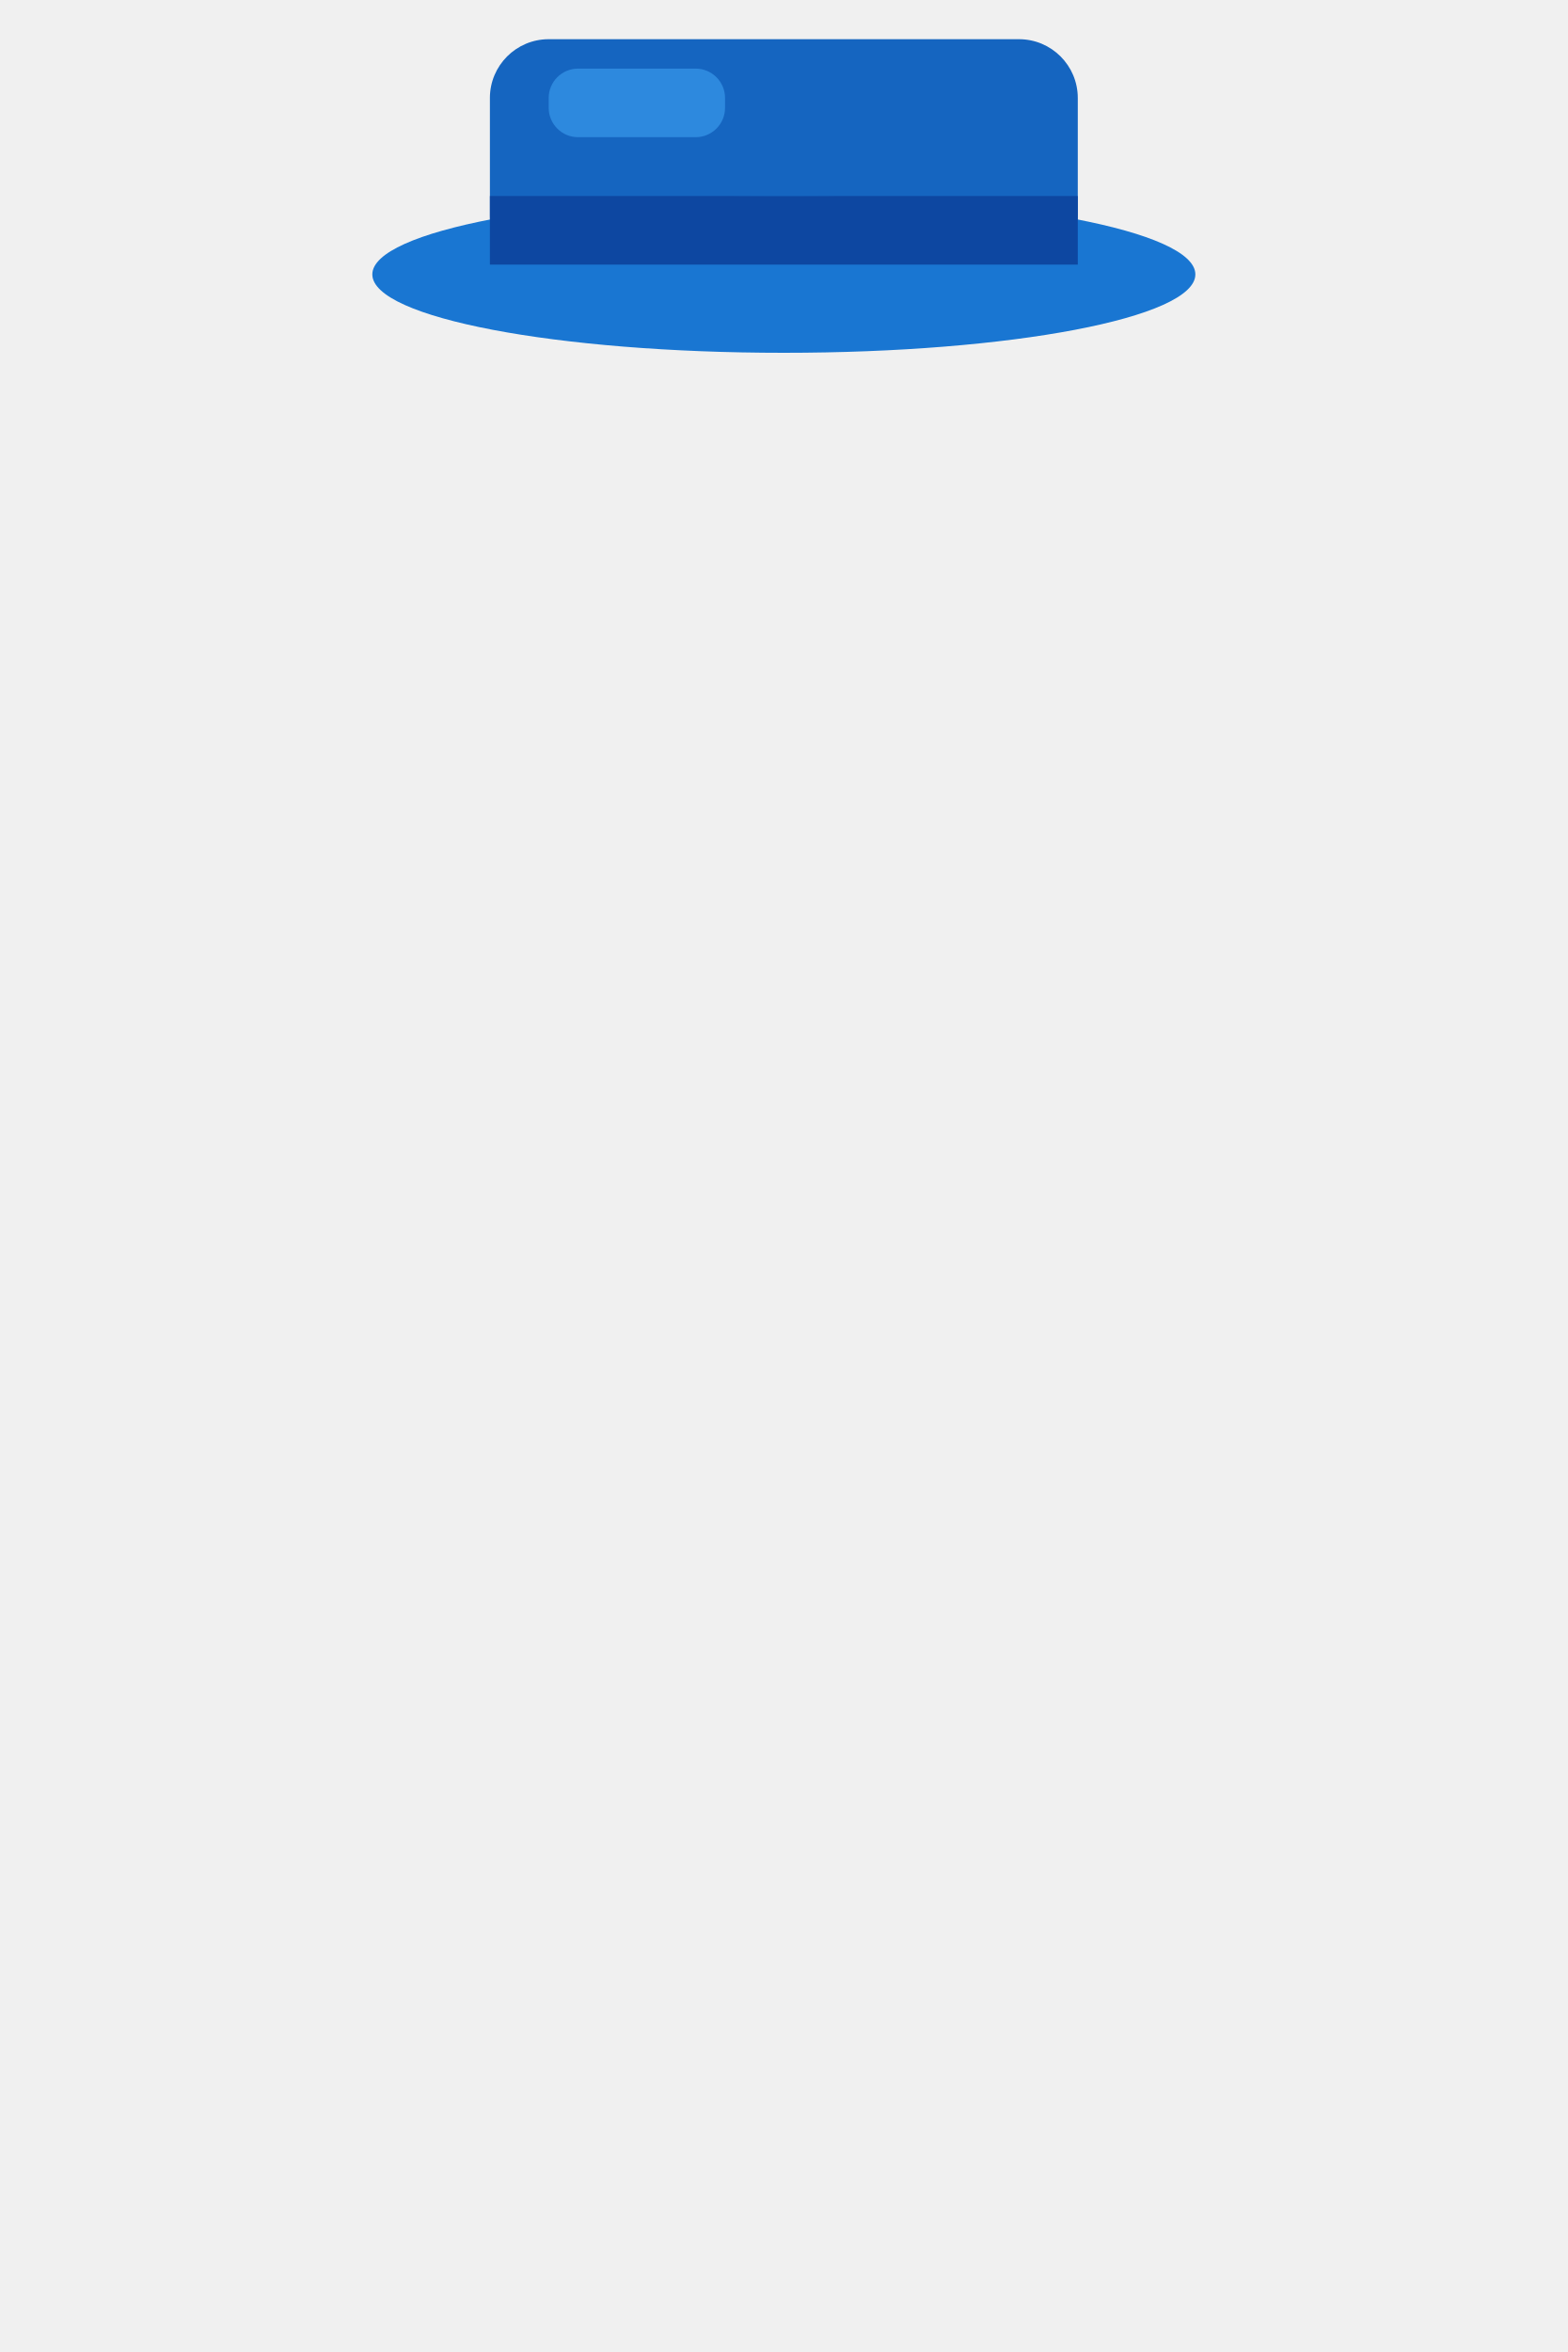
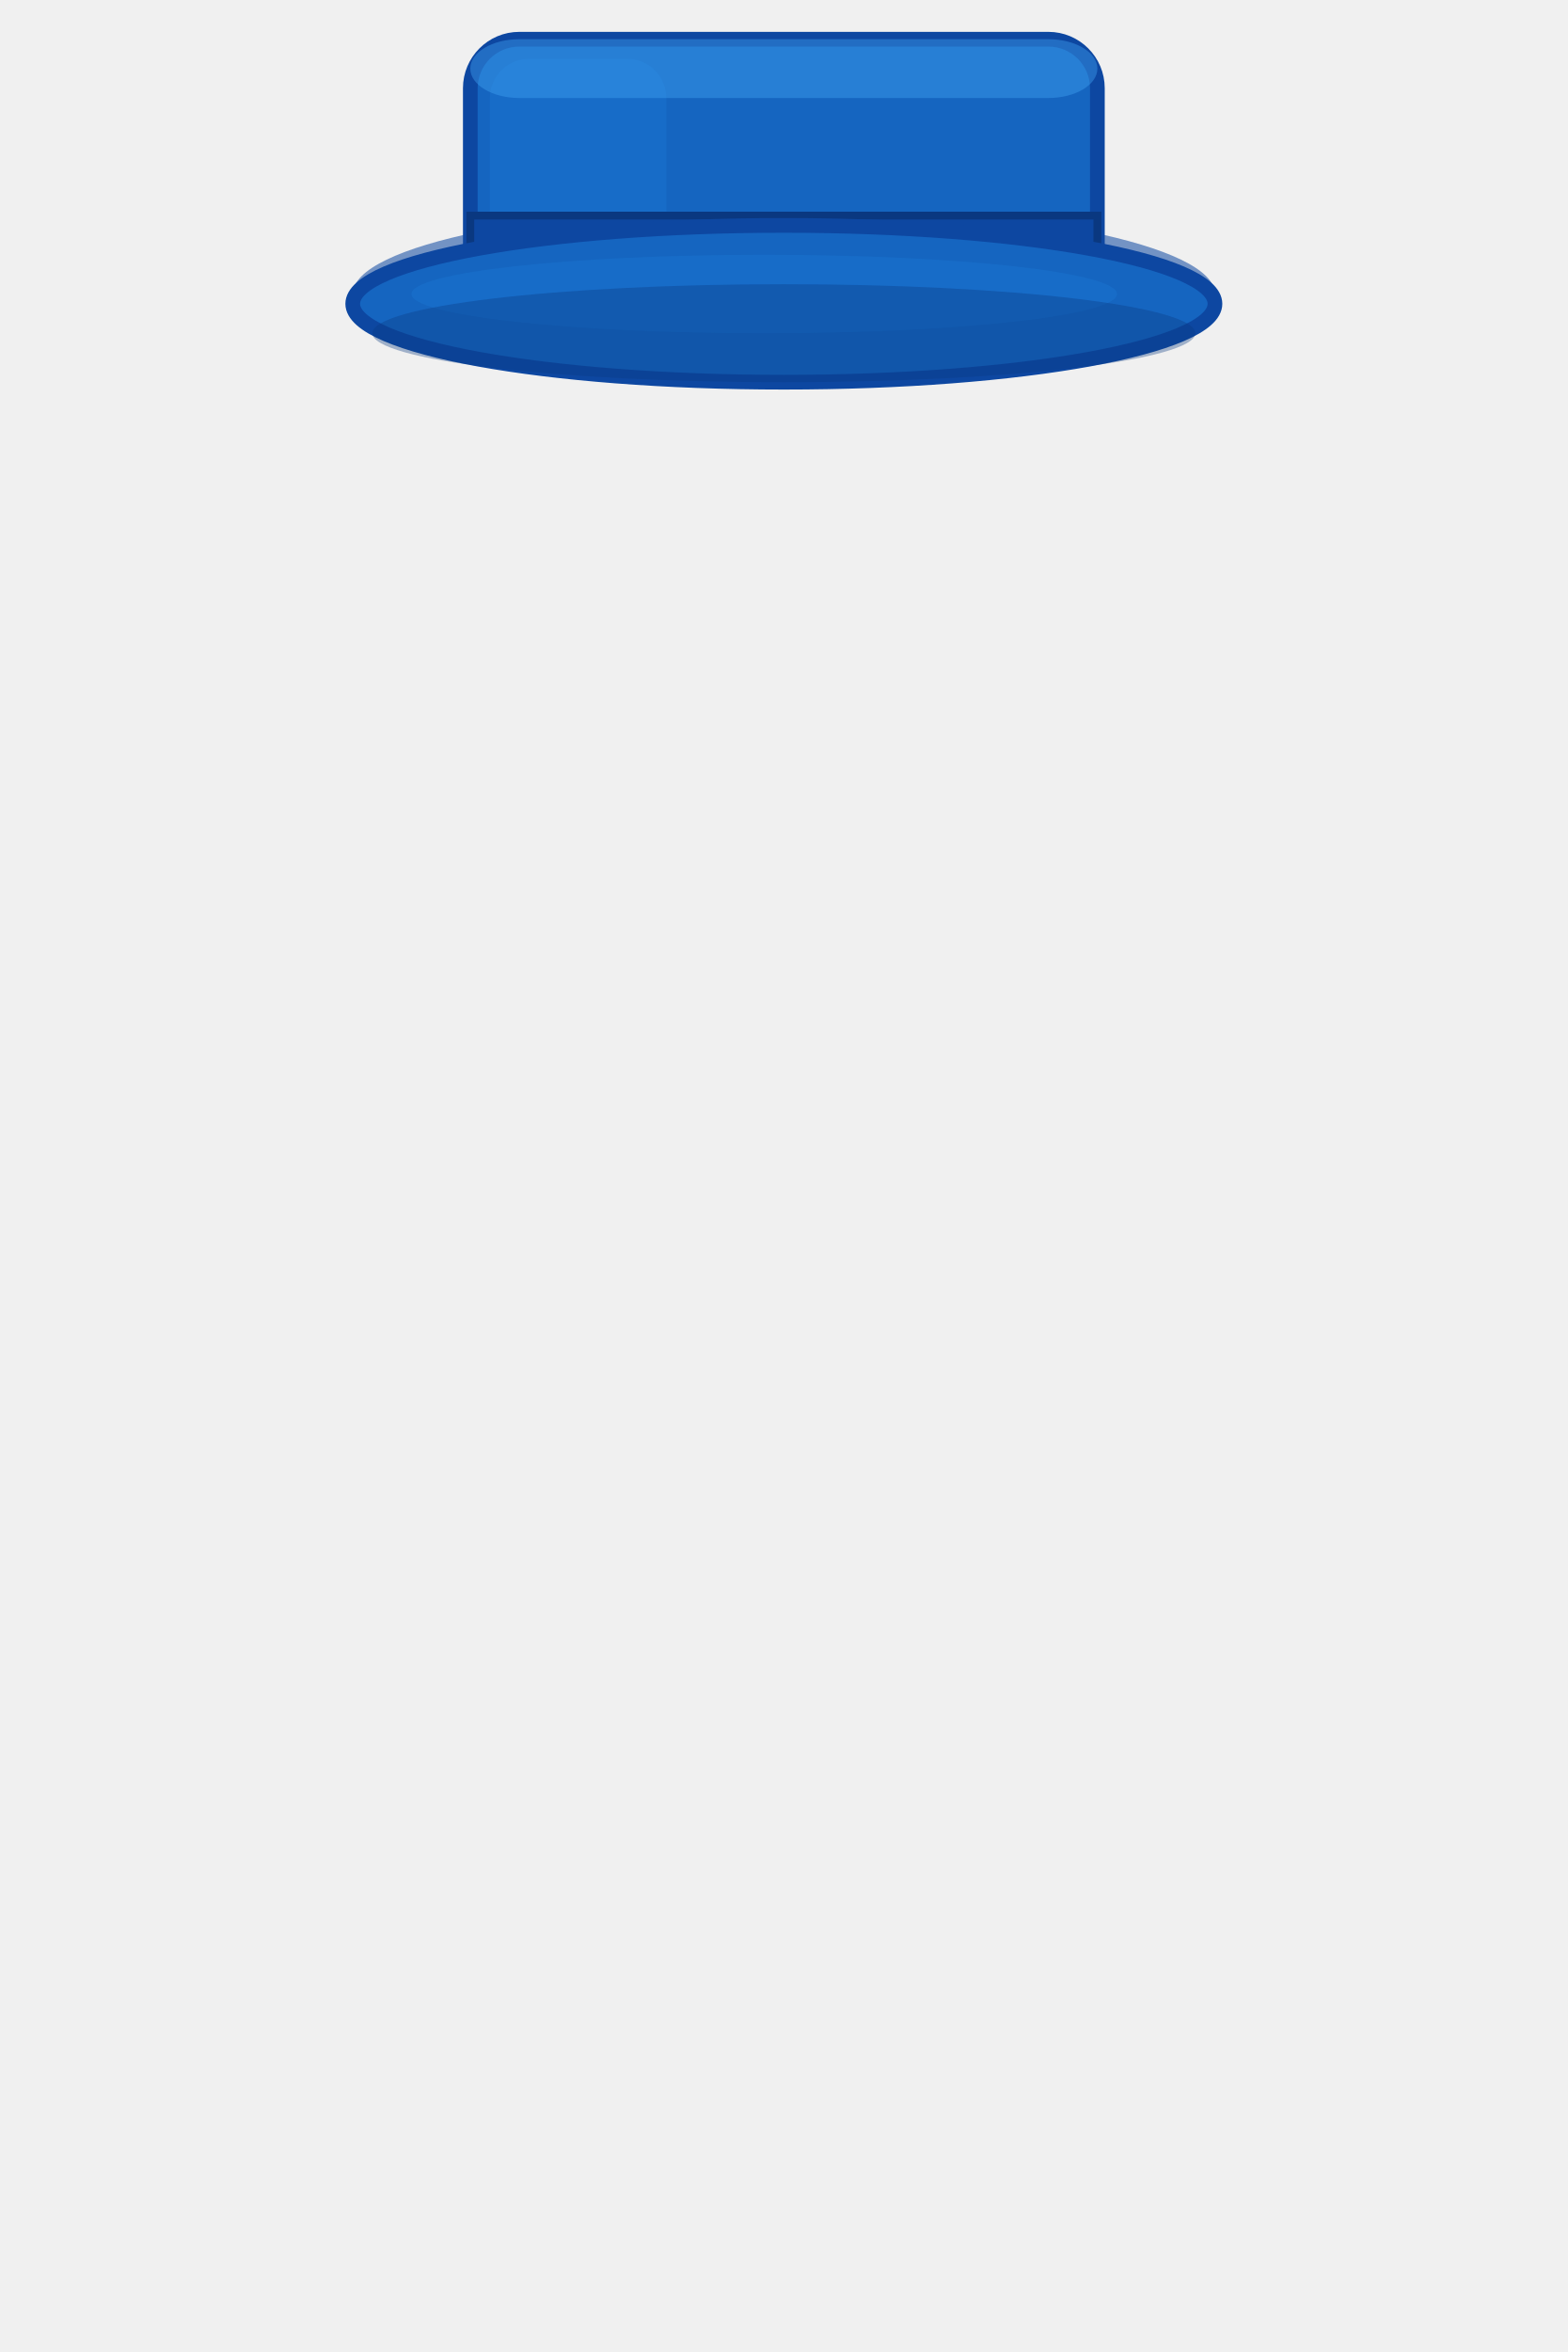
<svg xmlns="http://www.w3.org/2000/svg" viewBox="0 0 160 240">
-   <rect x="50" y="4" width="60" height="24" rx="6" fill="#1565c0" />
-   <ellipse cx="80" cy="28" rx="42" ry="8" fill="#1976d2" />
-   <rect x="50" y="20" width="60" height="7" fill="#0d47a1" />
-   <rect x="56" y="7" width="18" height="7" rx="3" fill="#42a5f5" opacity="0.55" />
+   <ellipse cx="80" cy="30" rx="44" ry="9" fill="#0d47a1" opacity="0.55" />
+   <rect x="48" y="4" width="64" height="26" rx="5" fill="#1565c0" stroke="#0d47a1" stroke-width="1.5" />
+   <rect x="50" y="6" width="18" height="22" rx="4" fill="#1976d2" opacity="0.45" />
+   <rect x="48" y="4" width="64" height="6" rx="5" fill="#42a5f5" opacity="0.4" />
+   <rect x="48" y="22" width="64" height="9" rx="0" fill="#0d47a1" stroke="#0a3880" stroke-width="0.8" />
+   <rect x="71" y="23" width="18" height="7" rx="2" fill="#1565c0" stroke="#42a5f5" stroke-width="0.8" />
+   <circle cx="80" cy="26.5" r="2.5" fill="#42a5f5" opacity="0.85" />
+   <circle cx="80" cy="26.5" r="1" fill="white" opacity="0.6" />
+   <ellipse cx="80" cy="31" rx="44" ry="8" fill="#1565c0" stroke="#0d47a1" stroke-width="1.5" />
+   <ellipse cx="78" cy="30" rx="36" ry="4" fill="#1976d2" opacity="0.45" />
+   <ellipse cx="80" cy="34" rx="42" ry="5" fill="#0a3880" opacity="0.35" />
</svg>
